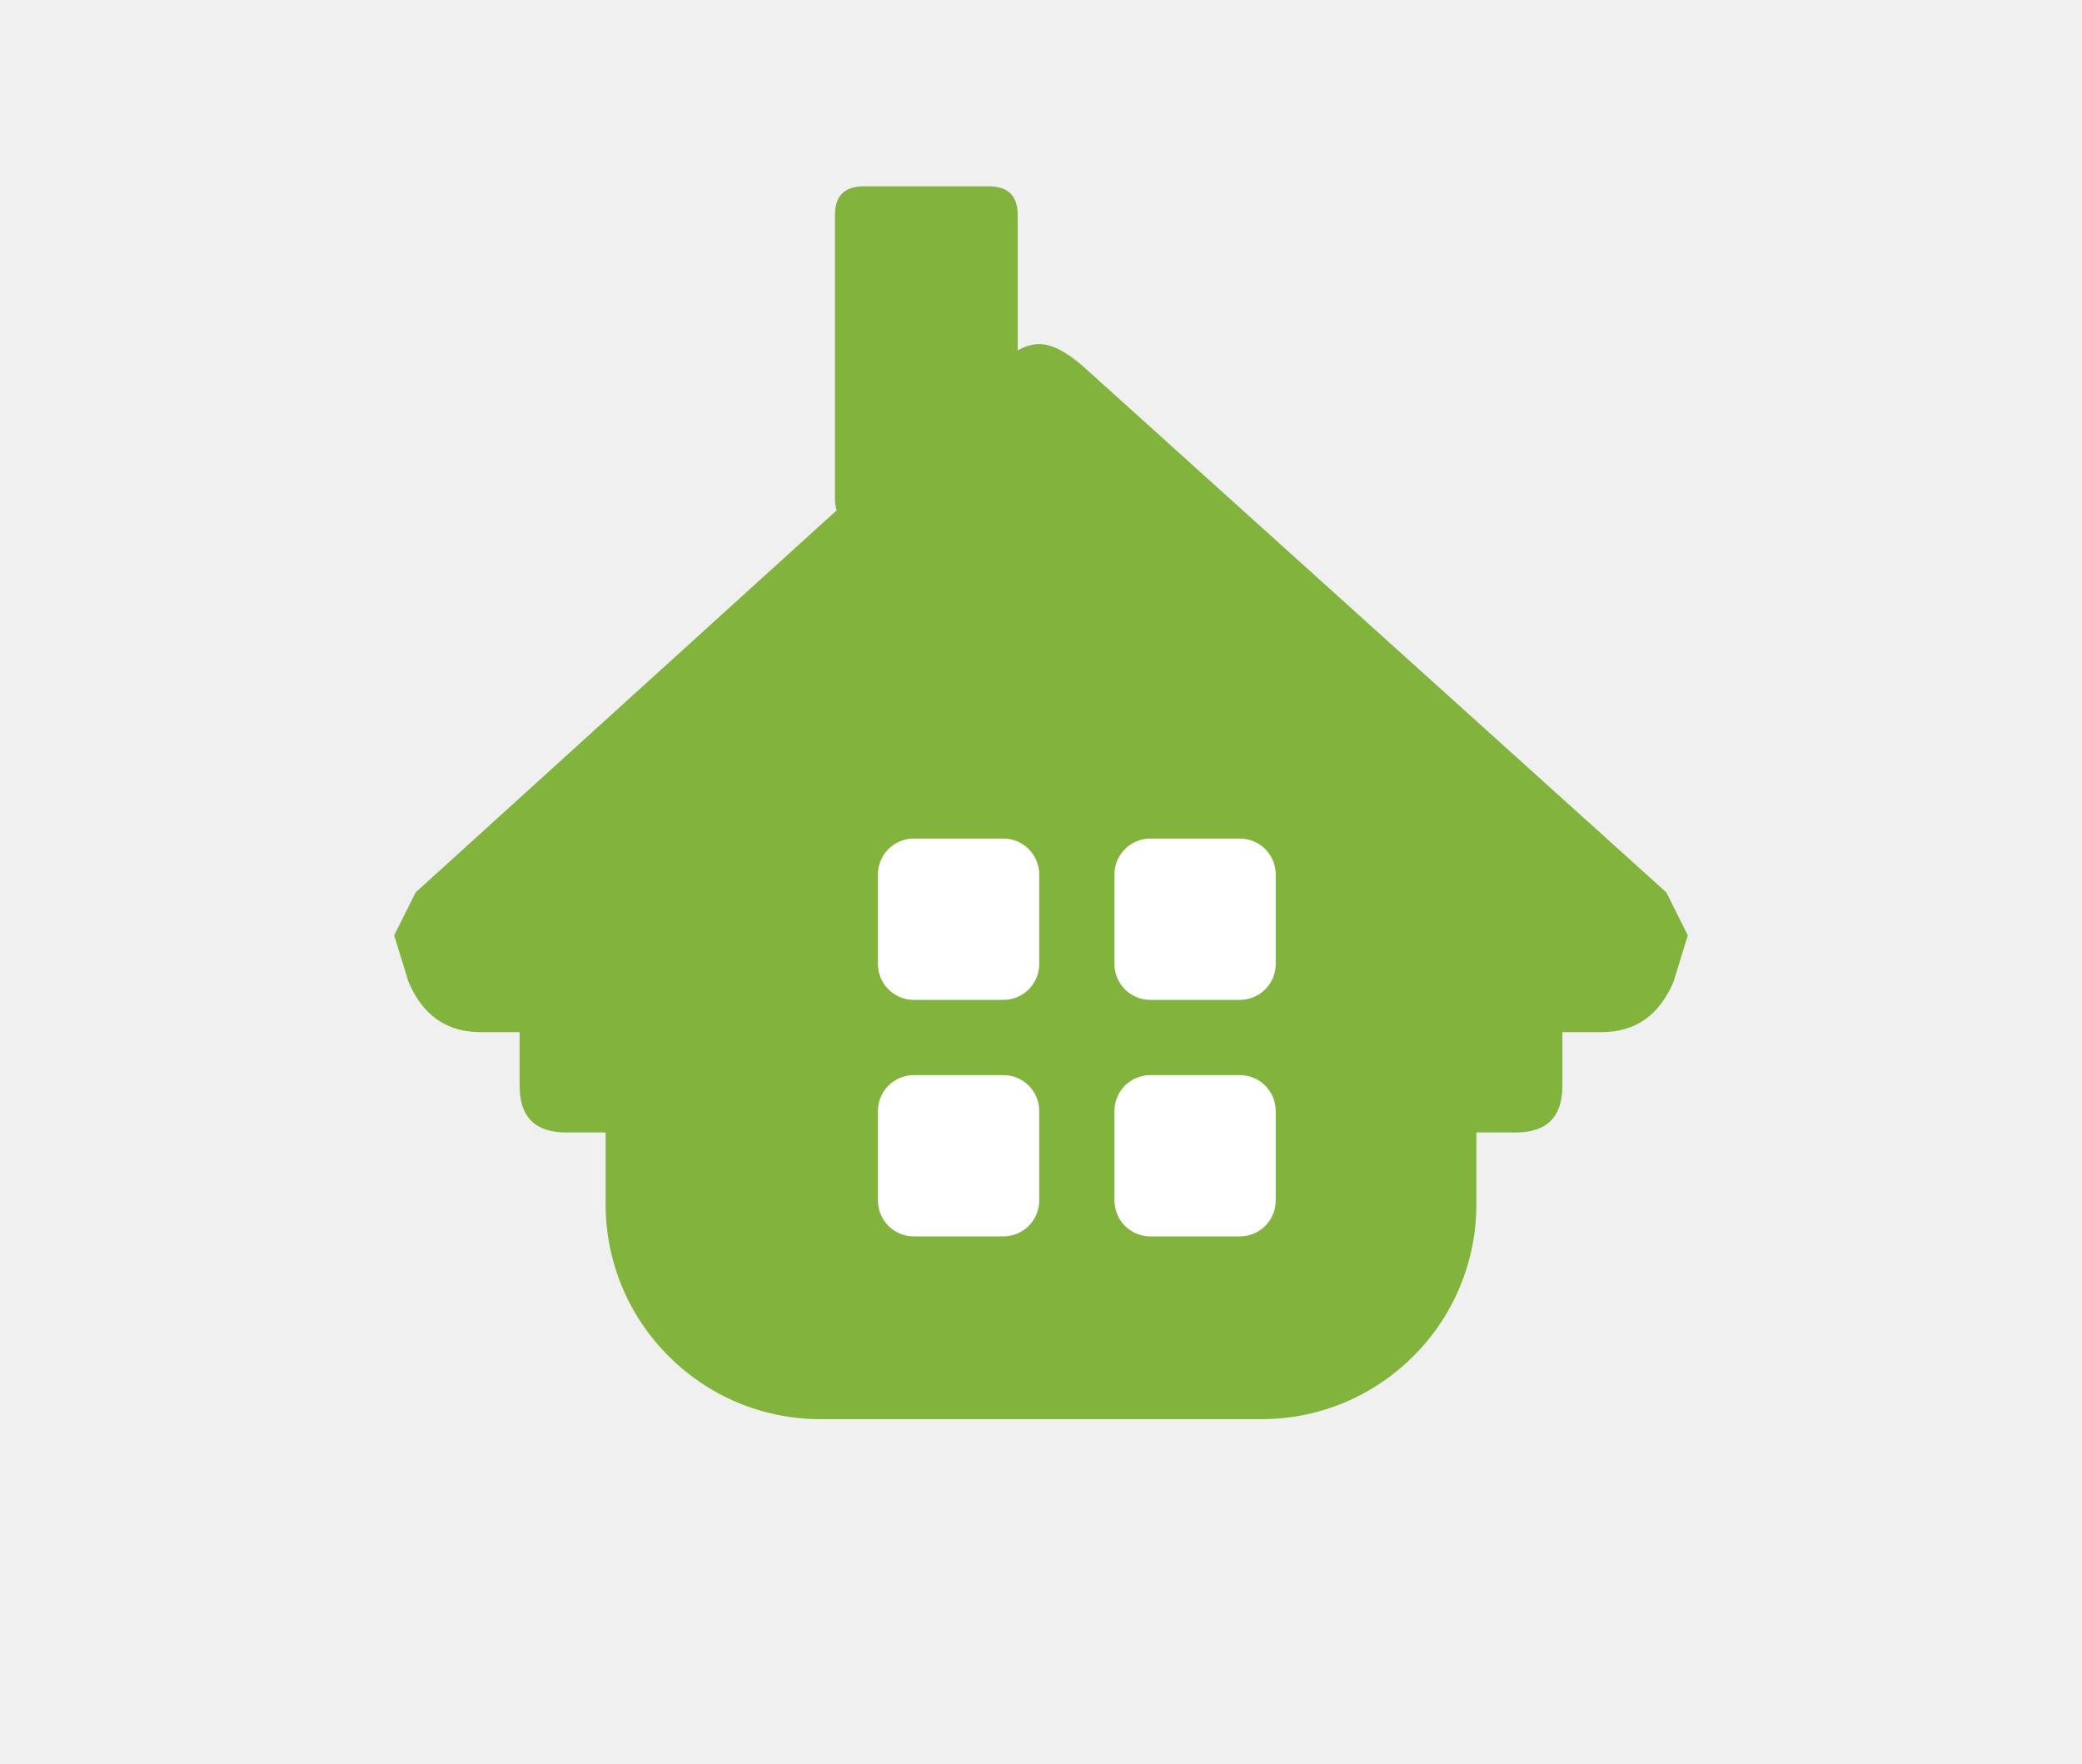
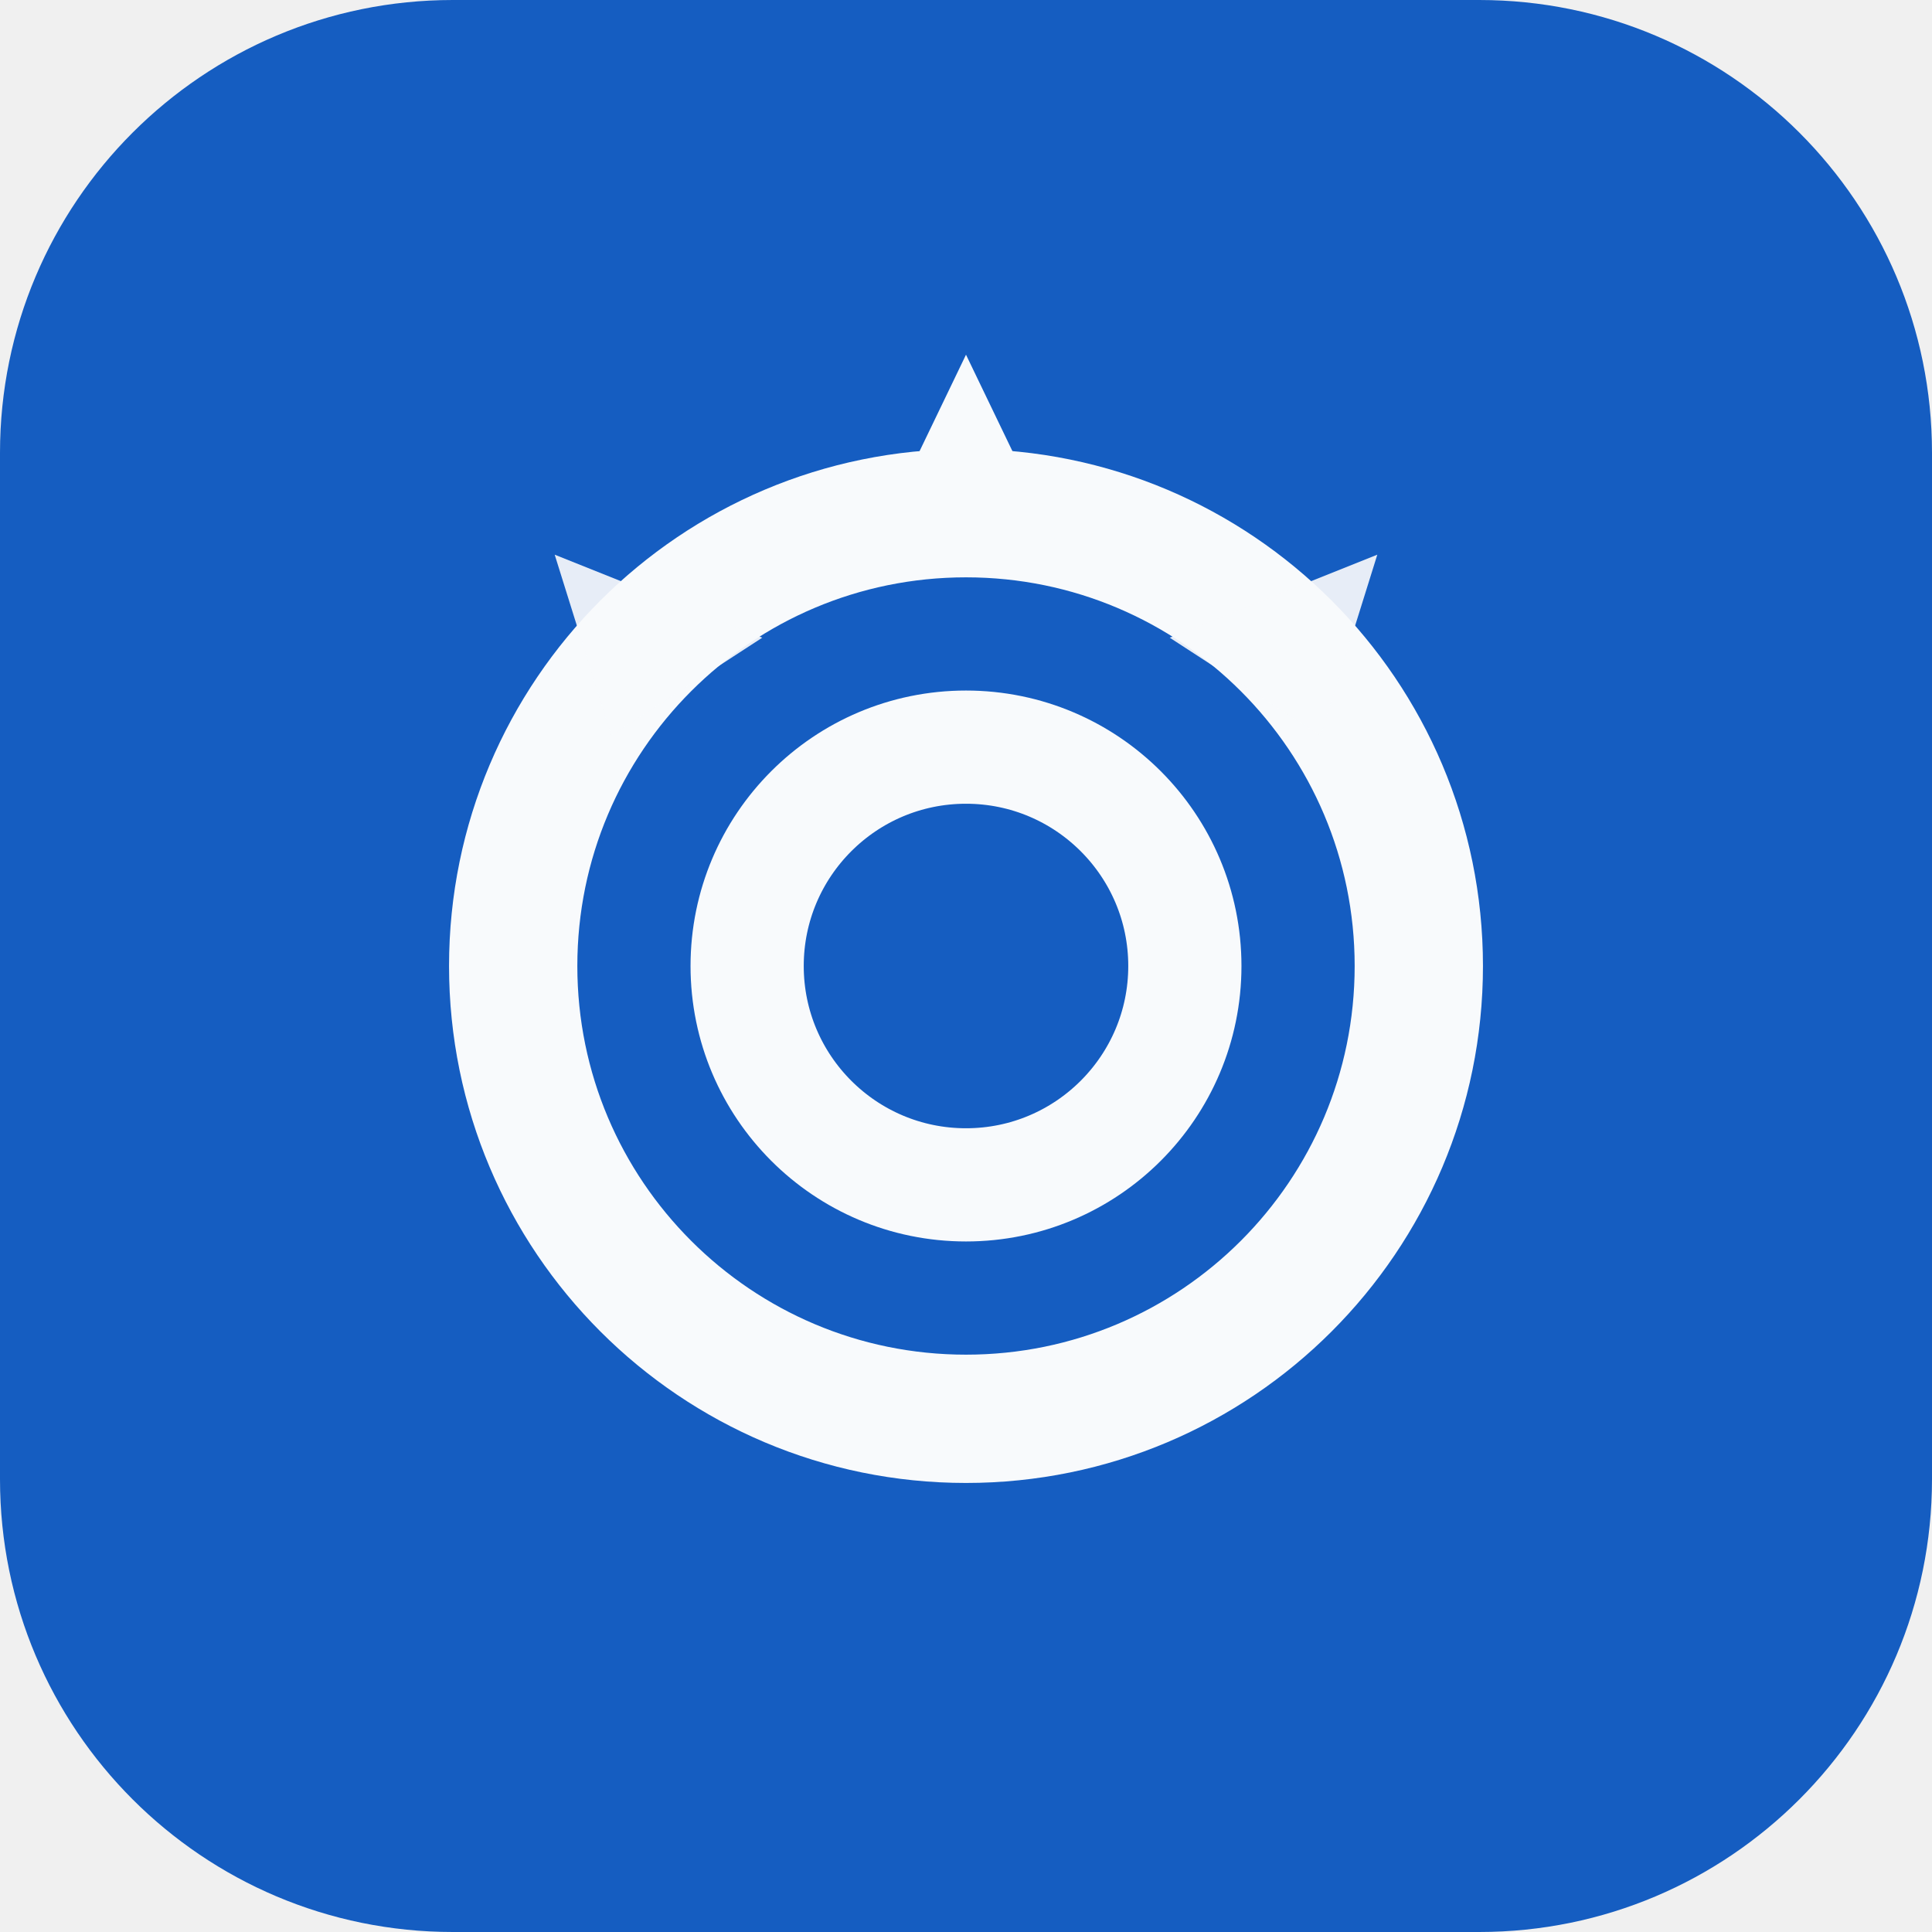
- <svg xmlns="http://www.w3.org/2000/svg" width="581" height="492" viewBox="0 0 581 492">
-   <path d="M 116 249 L 110 261 L 114 274 Q 120 288 134 288 L 145 288 L 145 303 Q 145 316 158 316 L 423 316 Q 436 316 436 303 L 436 288 L 447 288 Q 461 288 467 274 L 471 261 L 465 249 L 302 102 Q 295 96 290 96 Q 285 96 278 102 Z" fill="#82b43d" />
-   <path d="M 233 60 Q 233 52 241 52 L 276 52 Q 284 52 284 60 L 284 139 Q 284 147 276 147 L 241 147 Q 233 147 233 139 Z" fill="#82b43d" />
-   <rect x="169" y="180" width="243" height="216" rx="60" fill="#82b43d" />
-   <rect x="245" y="234" width="45" height="45" rx="10" fill="#ffffff" />
-   <rect x="311" y="234" width="45" height="45" rx="10" fill="#ffffff" />
-   <rect x="245" y="300" width="45" height="45" rx="10" fill="#ffffff" />
-   <rect x="311" y="300" width="45" height="45" rx="10" fill="#ffffff" />
+ <svg xmlns="http://www.w3.org/2000/svg" width="512" height="512" viewBox="0 0 512 512" fill="none">
+   <rect width="512" height="512" rx="120" fill="#155DC1" />
+   <circle cx="256" cy="256" r="120" stroke="#F8FAFC" stroke-width="34" />
+   <circle cx="256" cy="256" r="58" stroke="#F8FAFC" stroke-width="30" />
+   <path d="M256 94L282 148H230L256 94Z" fill="#F8FAFC" />
+   <path d="M365 147L350 195L310 169L365 147Z" fill="#F8FAFC" opacity="0.92" />
+   <path d="M147 147L202 169L162 195L147 147Z" fill="#F8FAFC" opacity="0.92" />
</svg>
